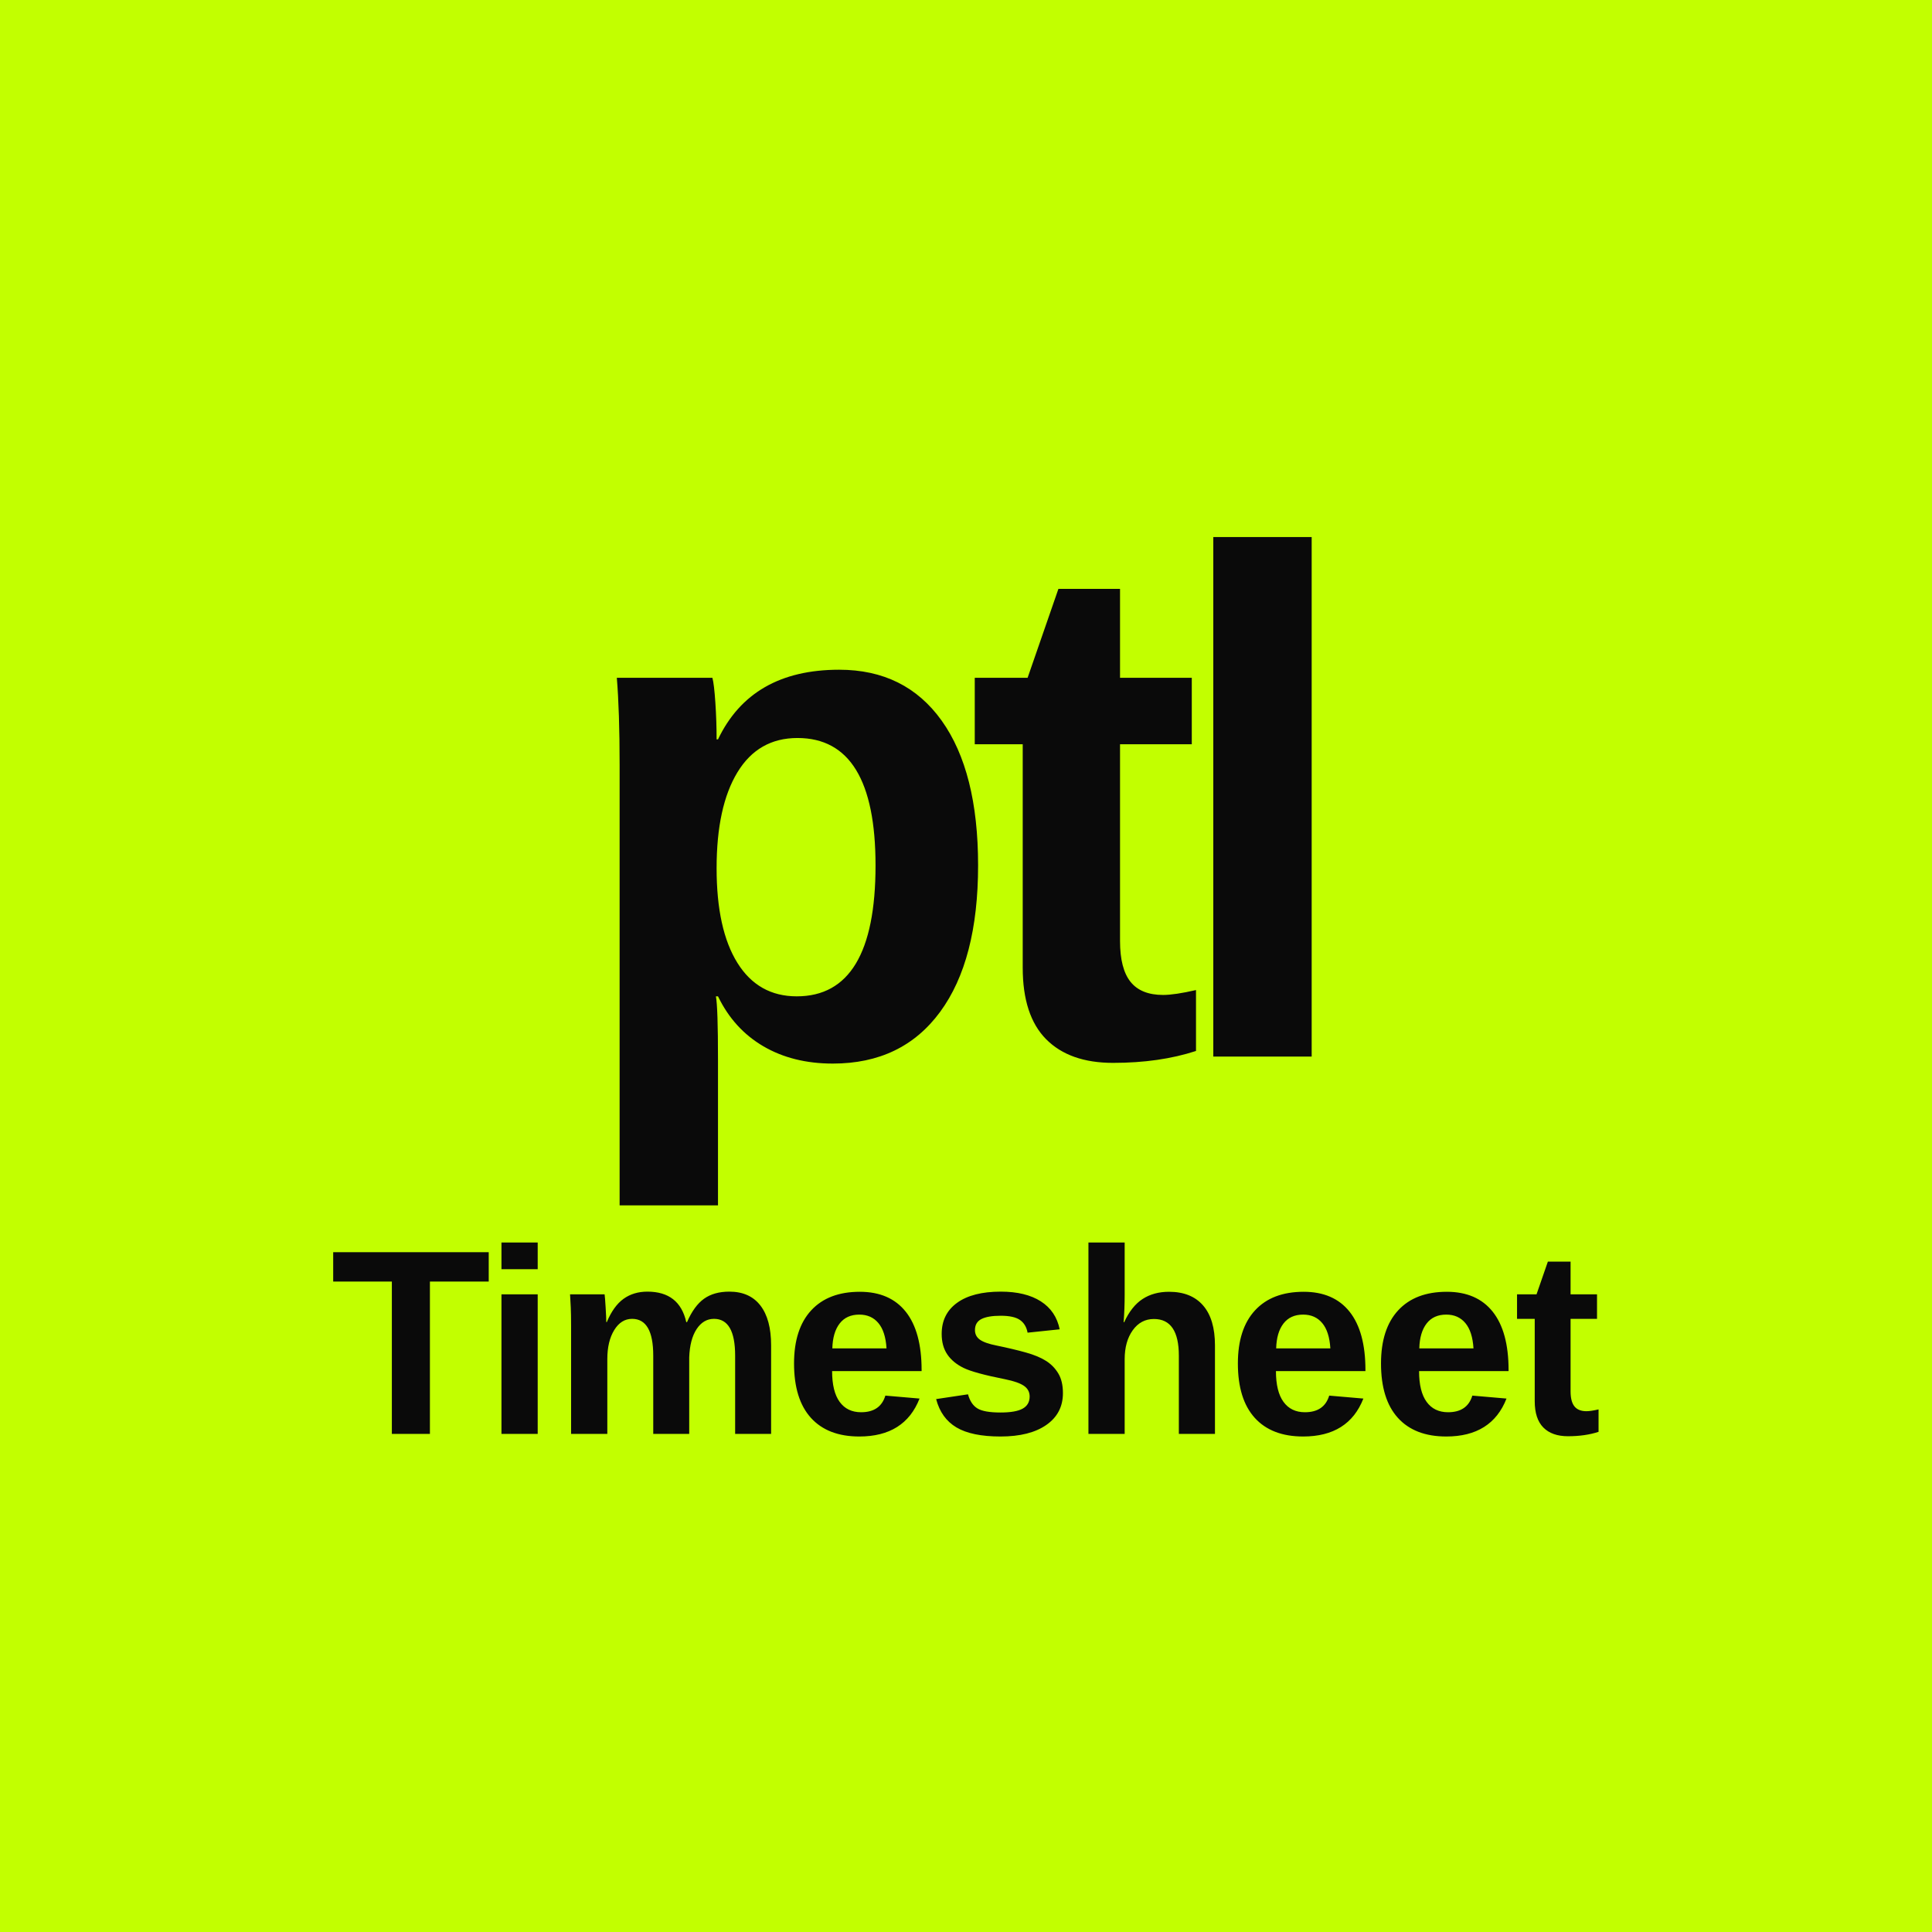
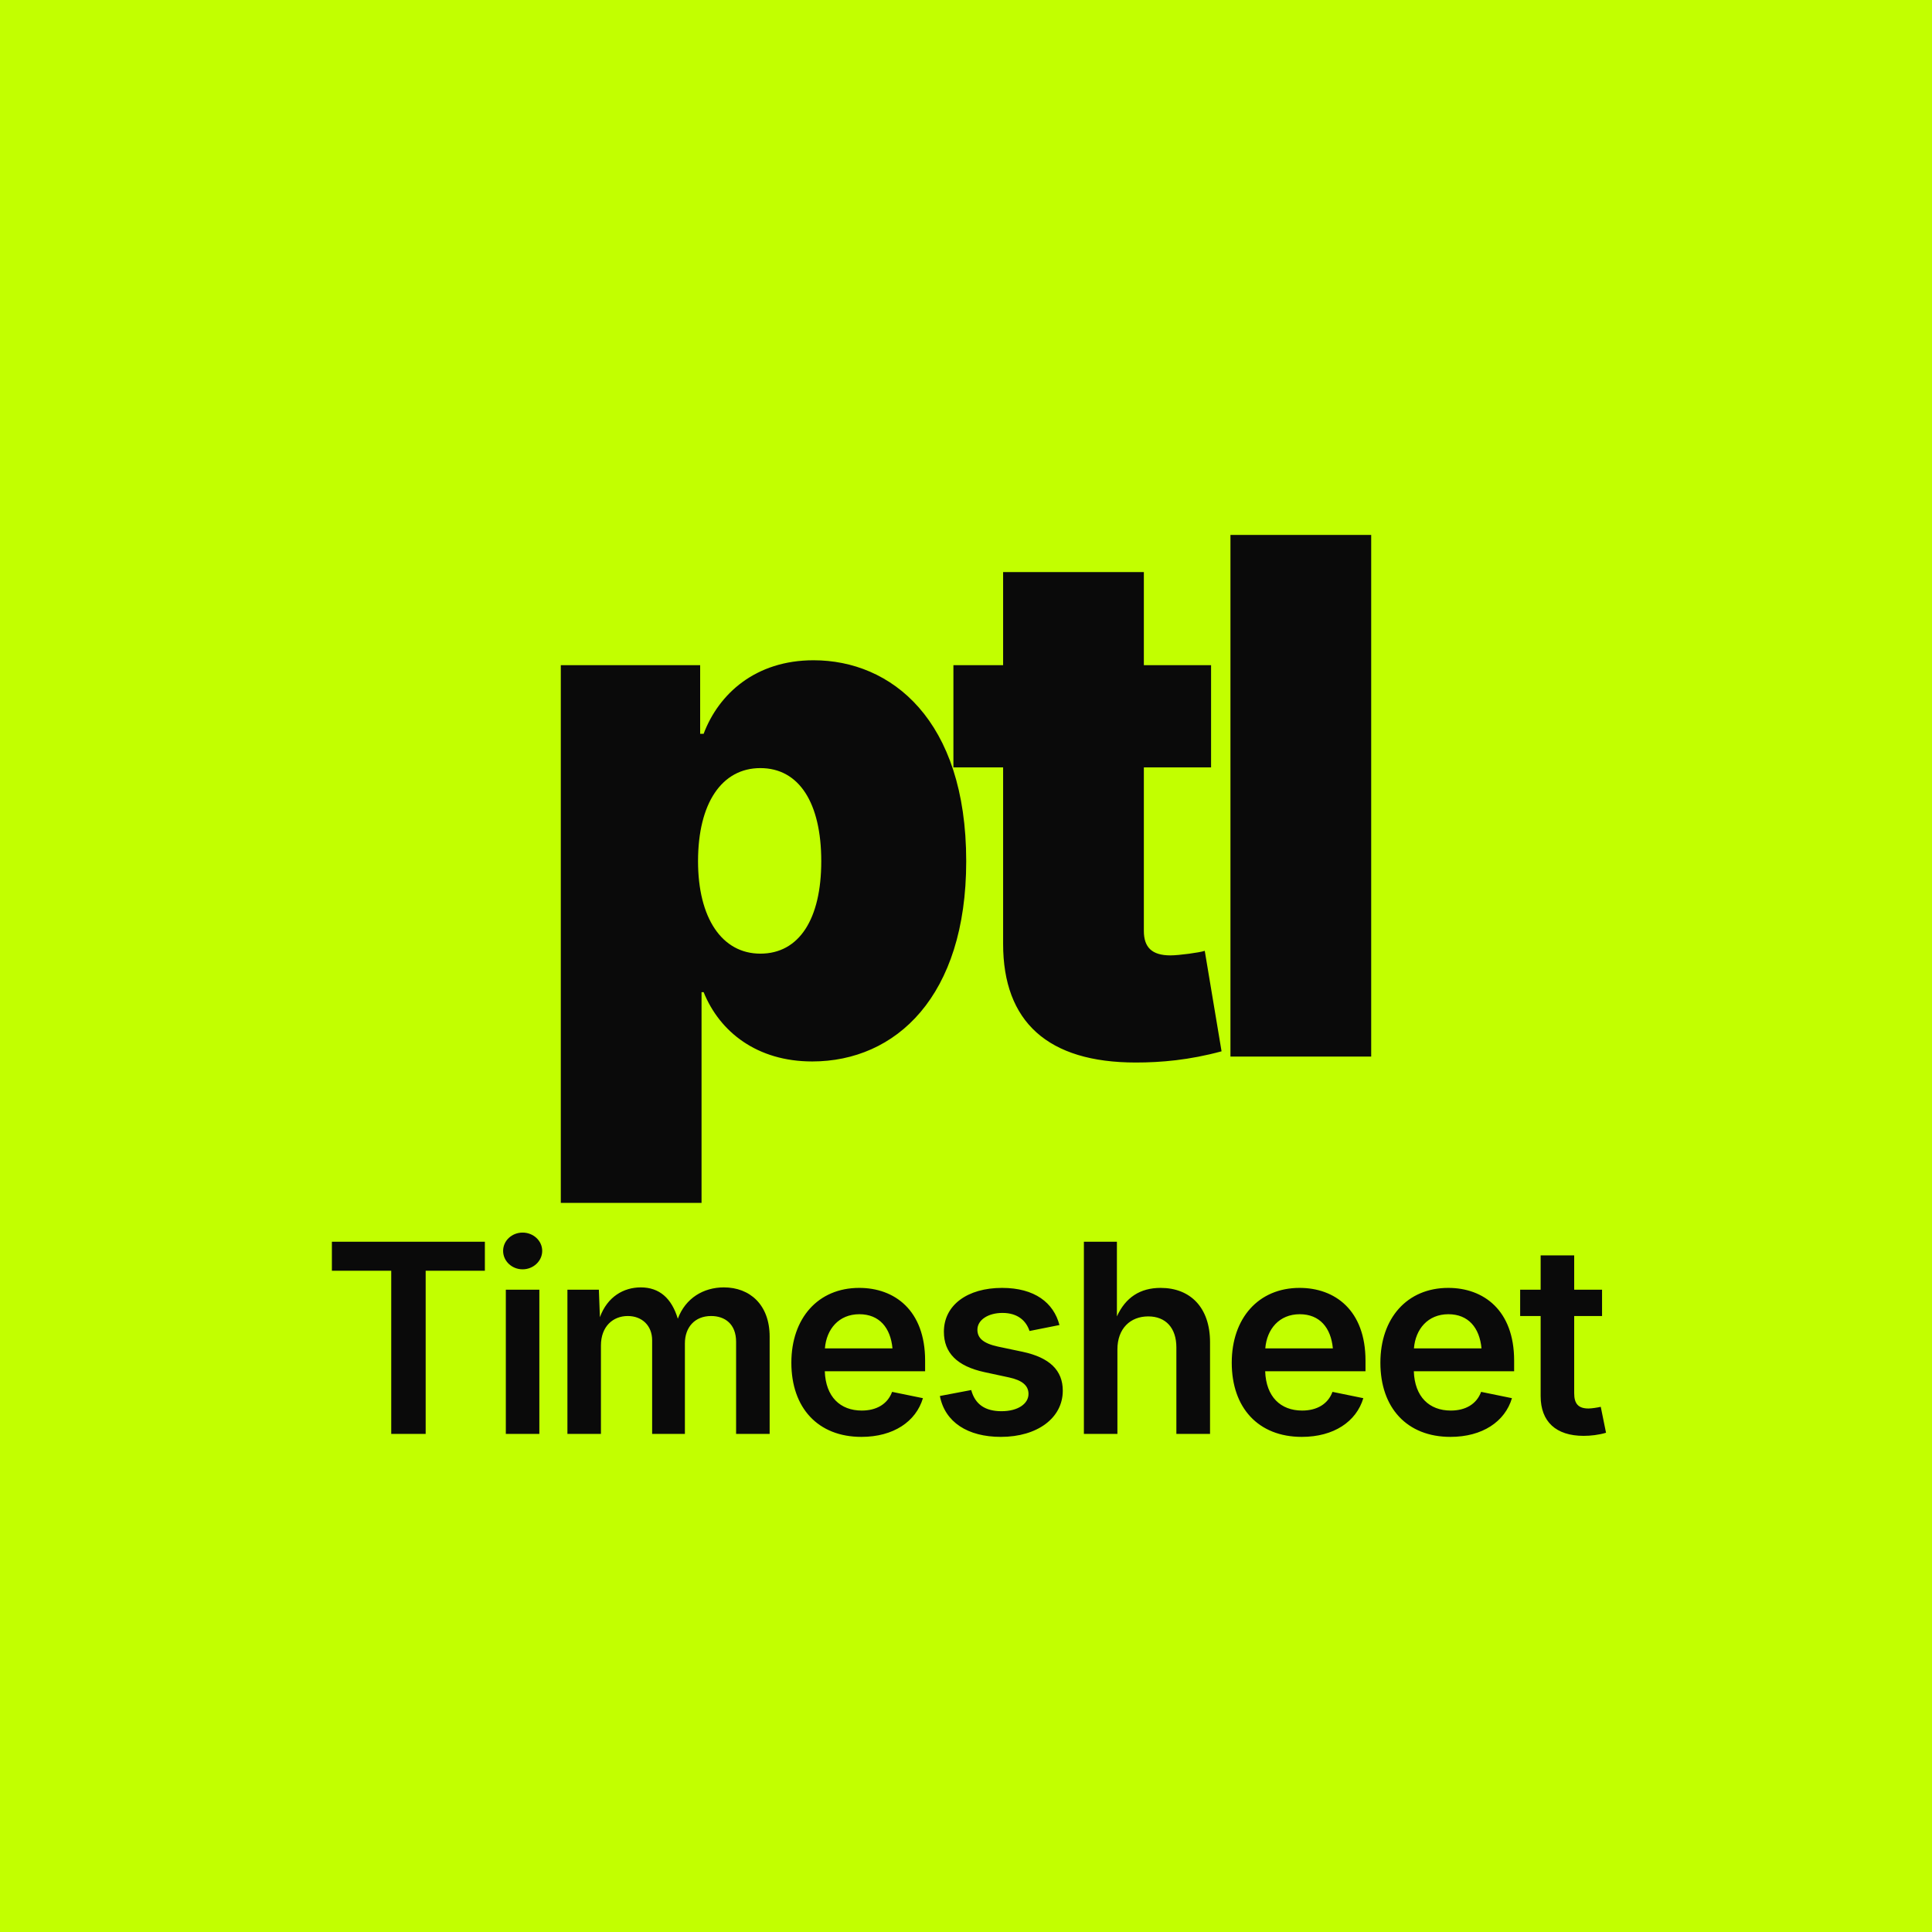
<svg xmlns="http://www.w3.org/2000/svg" viewBox="0 0 1024 1024">
  <rect width="1024" height="1024" fill="#c2ff00" />
-   <text x="512" y="560" text-anchor="middle" font-family="Liberation Sans, Helvetica, Arial, sans-serif" font-weight="900" font-size="380" letter-spacing="-22" fill="#0a0a0a">ptl</text>
-   <text x="512" y="760" text-anchor="middle" font-family="Liberation Sans, Helvetica, Arial, sans-serif" font-weight="700" font-size="140" letter-spacing="-2" fill="#0a0a0a">Timesheet</text>
+   <text x="512" y="560" text-anchor="middle" font-family="Inter, -apple-system, BlinkMacSystemFont, 'Segoe UI', Roboto, Helvetica, Arial, sans-serif" font-weight="900" font-size="380" letter-spacing="-22" fill="#0a0a0a">ptl</text>
+   <text x="512" y="760" text-anchor="middle" font-family="Inter, -apple-system, BlinkMacSystemFont, 'Segoe UI', Roboto, Helvetica, Arial, sans-serif" font-weight="600" font-size="140" letter-spacing="-4" fill="#0a0a0a">Timesheet</text>
</svg>
